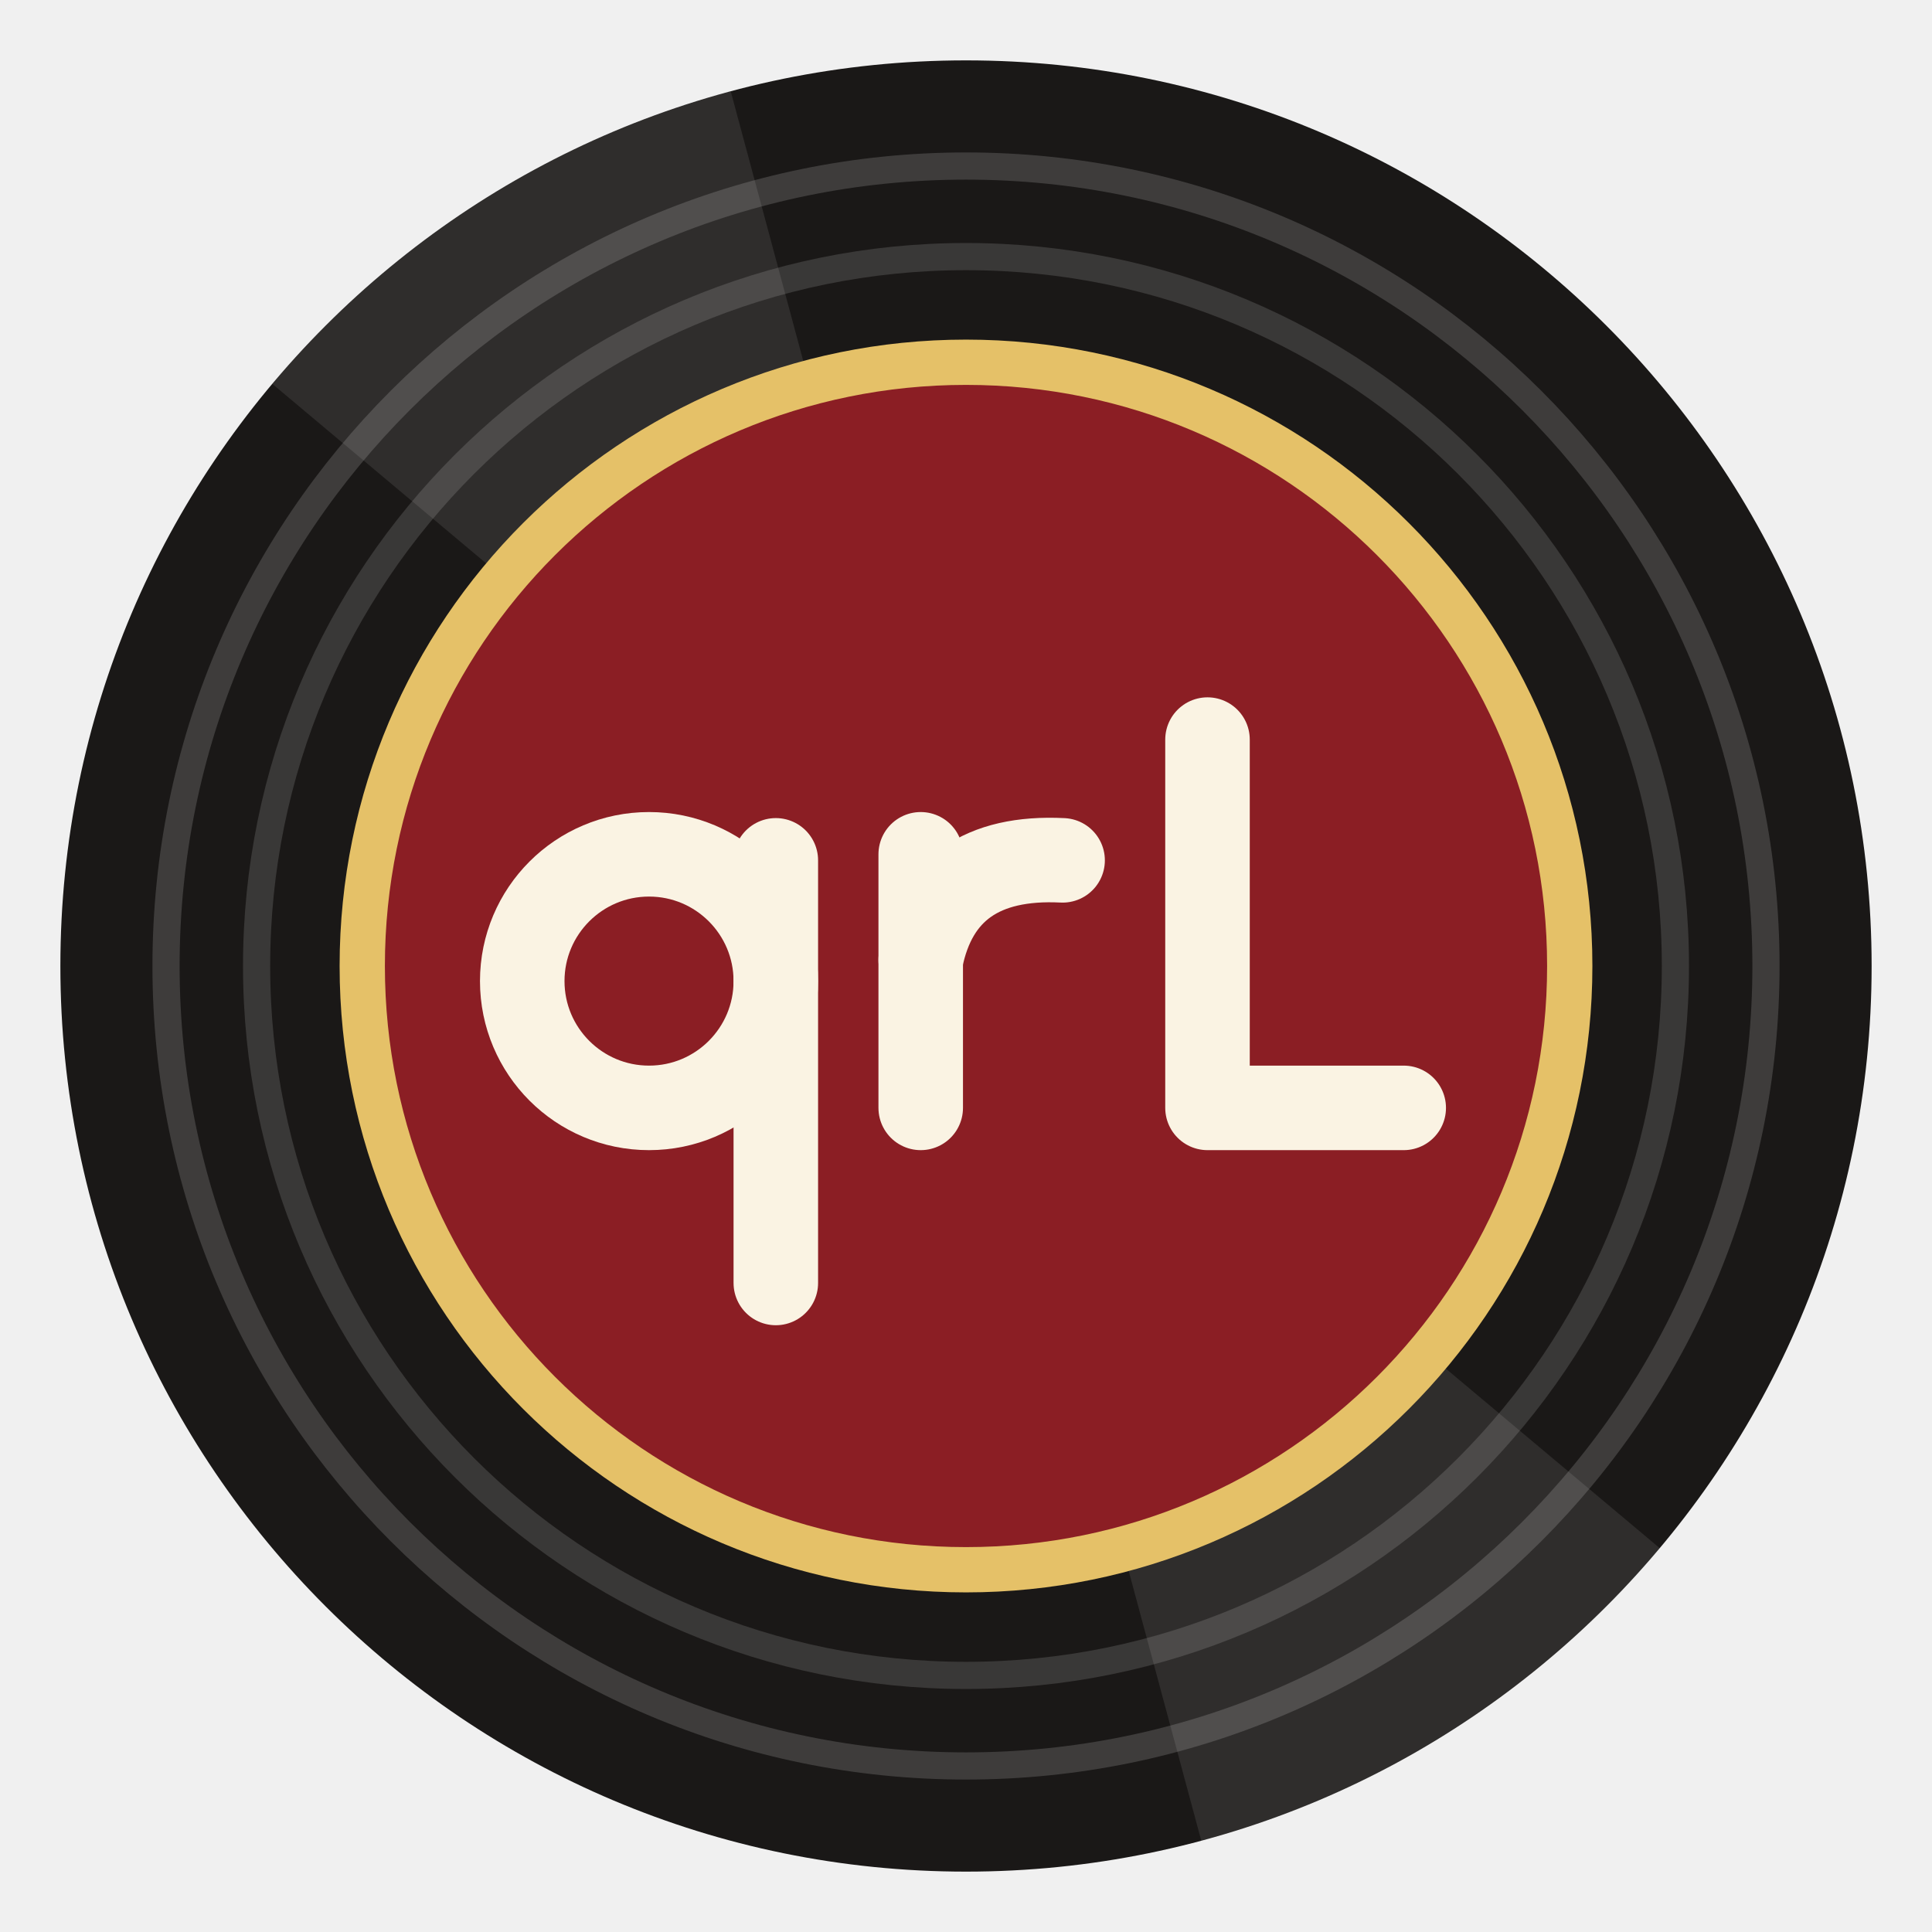
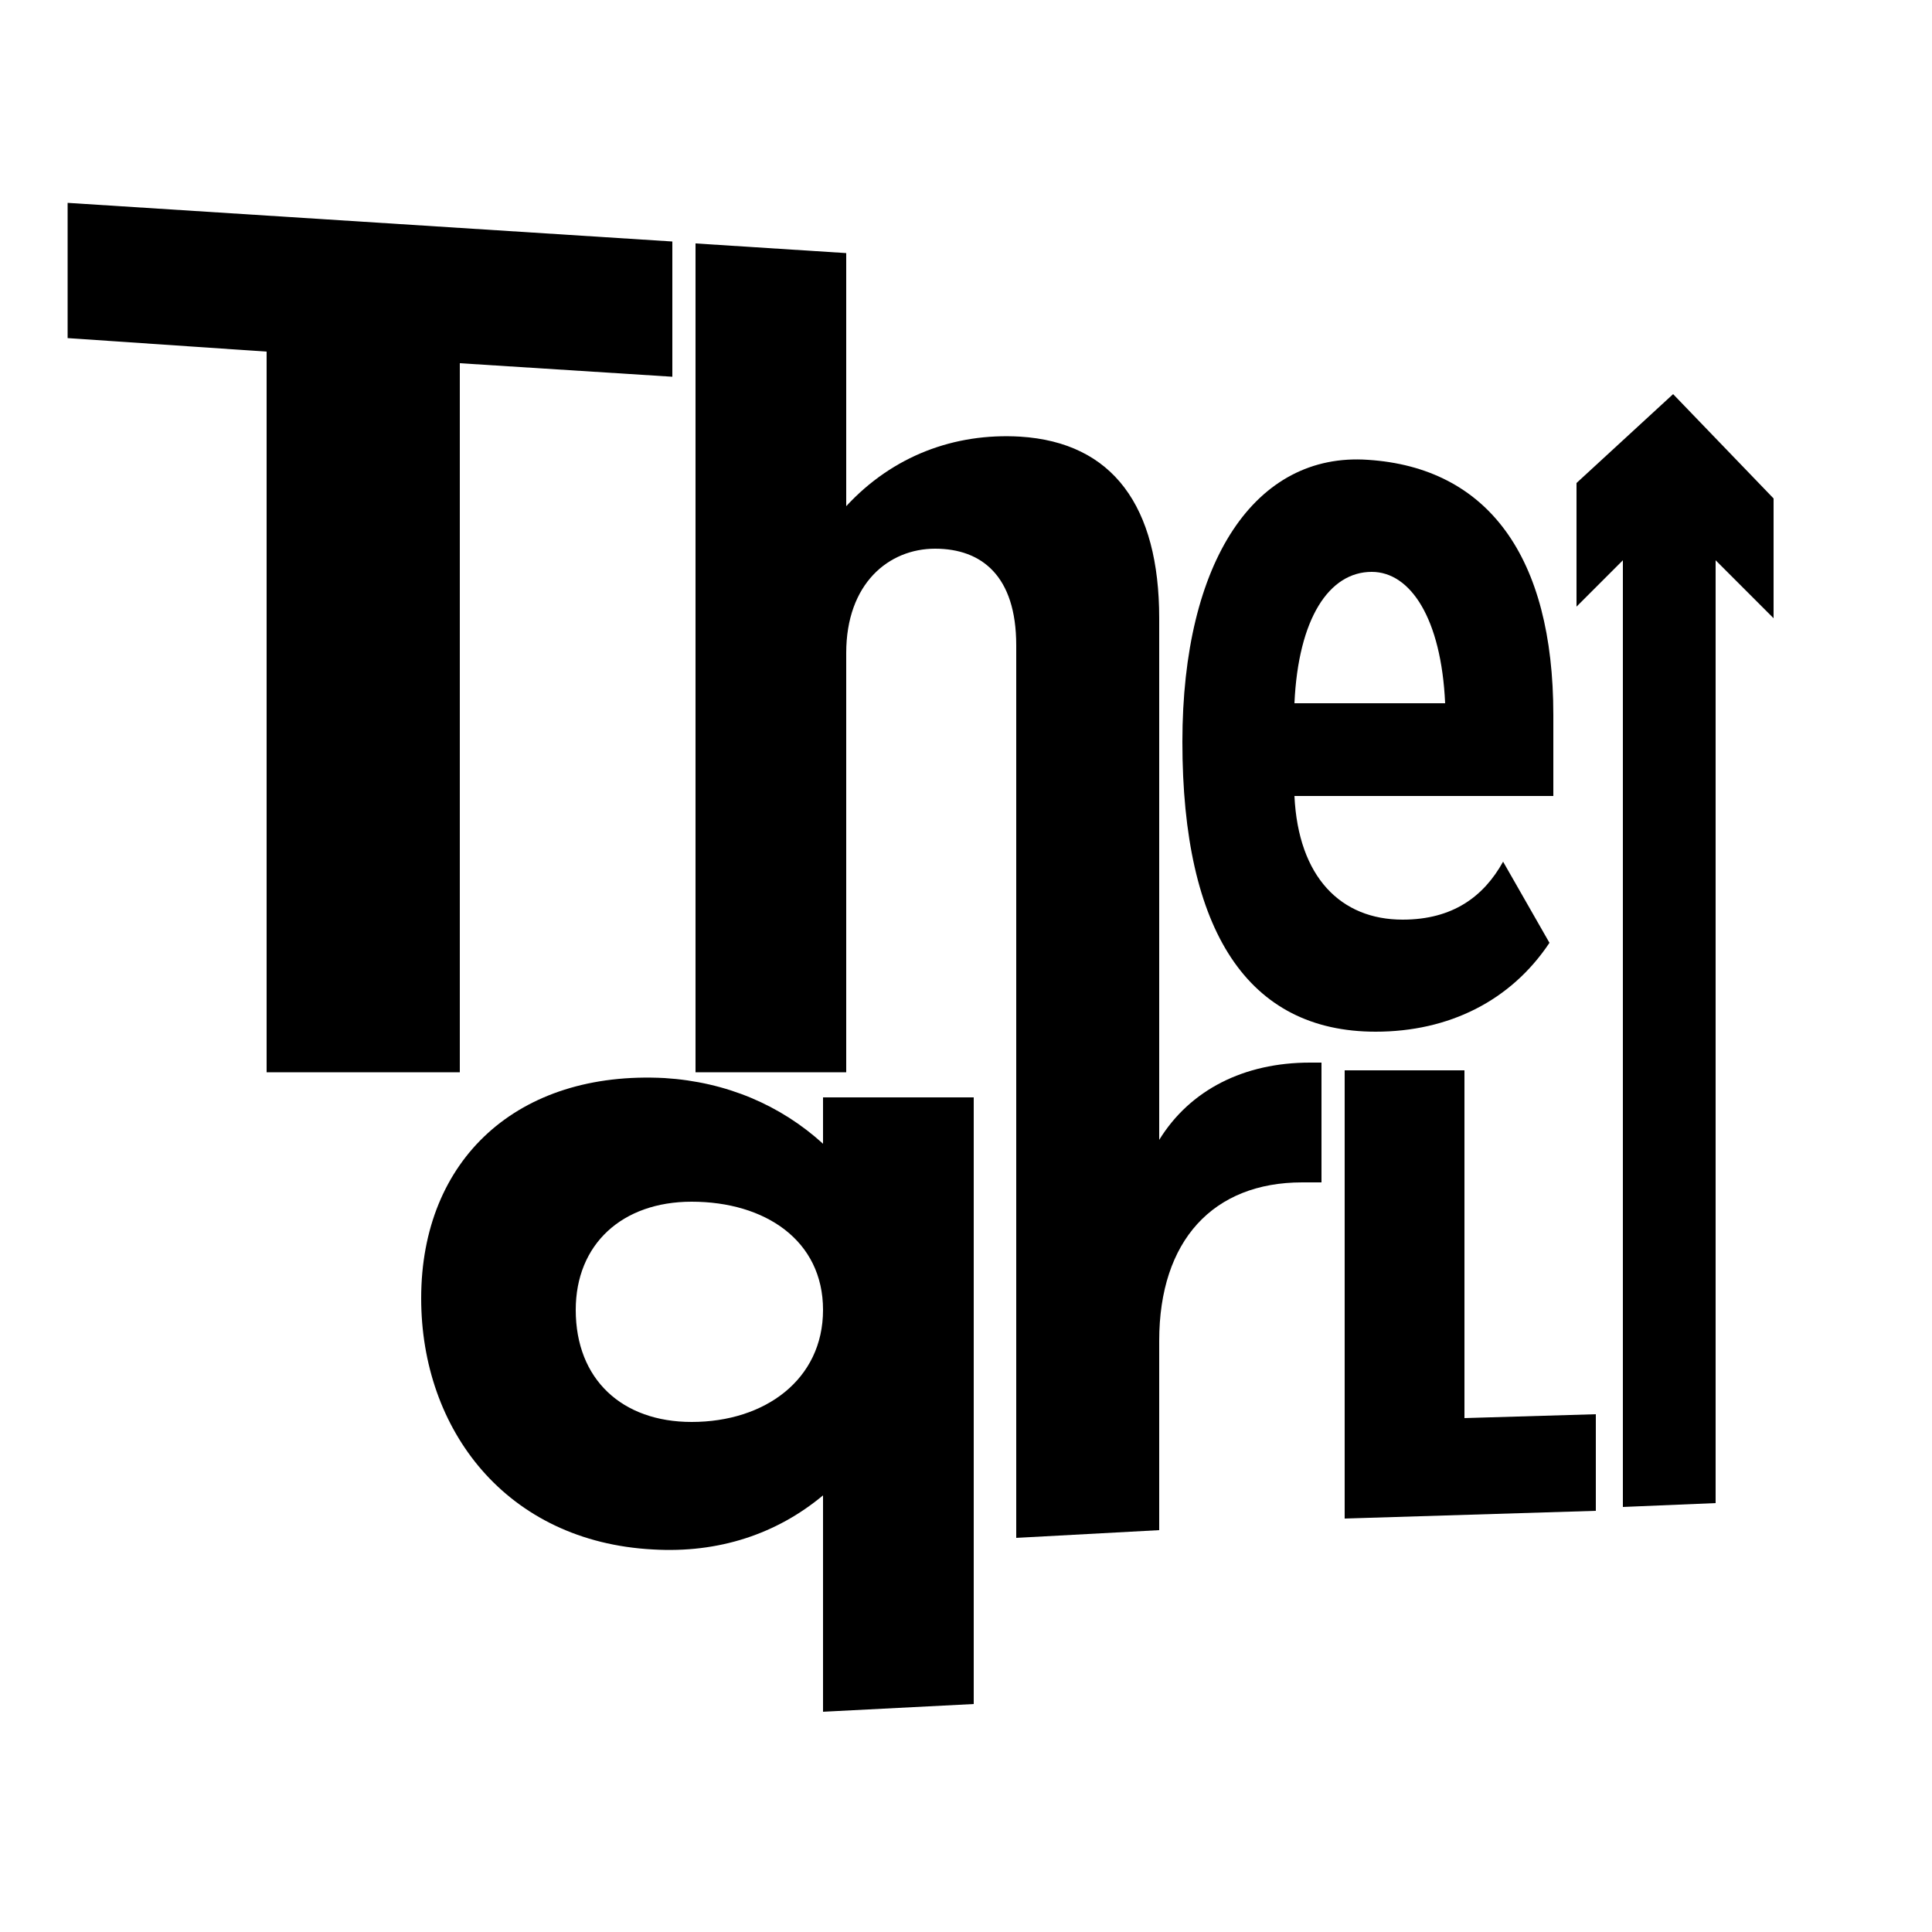
- <svg xmlns="http://www.w3.org/2000/svg" viewBox="0 0 64 64">
-   <circle cx="32" cy="32" r="30" fill="#1A1817" />
-   <path d="M 32 32 L 9.0 12.7 A 30 30 0 0 1 24.2 3.0 Z" fill="#FFFFFF" fill-opacity="0.09" />
-   <path d="M 32 32 L 55.0 51.3 A 30 30 0 0 1 39.8 61.0 Z" fill="#FFFFFF" fill-opacity="0.09" />
-   <circle cx="32" cy="32" r="26.5" fill="none" stroke="#FFFFFF" stroke-width="0.9" stroke-opacity="0.16" />
-   <circle cx="32" cy="32" r="23.5" fill="none" stroke="#FFFFFF" stroke-width="0.9" stroke-opacity="0.14" />
-   <circle cx="32" cy="32" r="20" fill="#8B1E24" stroke="#E5C168" stroke-width="1.5" />
-   <g transform="translate(0 2)" fill="none" stroke="#FAF3E3" stroke-width="2.8" stroke-linecap="round" stroke-linejoin="round">
-     <circle cx="21.5" cy="30.5" r="4.2" />
-     <line x1="25.7" y1="26.5" x2="25.7" y2="40.5" />
-     <line x1="30.5" y1="26.3" x2="30.5" y2="34.7" />
-     <path d="M 30.5 29.8 Q 31.2 26.3 35.2 26.5" />
-     <path d="M 40.0 22.5 V 34.7 H 46.5" />
+ <svg xmlns="http://www.w3.org/2000/svg" viewBox="0 0 1000 1000" width="100%" height="100%">
+   <rect width="1000" height="1000" fill="#FFF" />
+   <g fill="#000">
+     <path d="M 35,105 L 348,125 L 348,195 L 238,188 L 238,555 L 138,555 L 138,182 L 35,175 Z" />
+     <path d="M 360,126               L 438,131               L 438,262               C 462,236 494,224 528,226               C 576,229 600,262 600,320               L 600,590               C 616,564 644,550 678,550               L 684,550               L 684,612               L 674,612               C 628,612 600,642 600,694               L 600,792               L 526,796               L 526,334               C 526,298 508,284 484,284               C 460,284 438,302 438,338               L 438,555               L 360,555 Z" />
+     <path fill-rule="evenodd" d="       M 708,238        C 770,242 804,288 804,370        L 804,412        L 670,412        C 672,454 694,476 726,476        C 752,476 768,464 778,446        L 802,488        C 782,518 750,534 712,534        C 646,534 612,482 612,384        C 612,290 650,234 708,238 Z       M 670,364        L 748,364        C 746,320 730,296 710,296        C 688,296 672,320 670,364 Z" />
+     <path fill-rule="evenodd" d="       M 426,568        L 504,568        L 504,882        L 426,886        L 426,774        C 402,794 372,804 338,802        C 262,798 218,740 218,672        C 218,600 268,554 344,558        C 376,560 404,572 426,592 Z       M 358,622        C 322,622 298,644 298,678        C 298,714 322,736 358,736        C 396,736 426,714 426,678        C 426,642 396,622 358,622 Z" />
+     <path d="M 696,554 L 758,554 L 758,734 L 826,732 L 826,782 L 696,786 Z" />
+     <path d="M 866,204               L 918,258               L 918,320               L 888,290               L 888,778               L 840,780               L 840,290               L 816,314               L 816,250 Z" />
  </g>
</svg>
